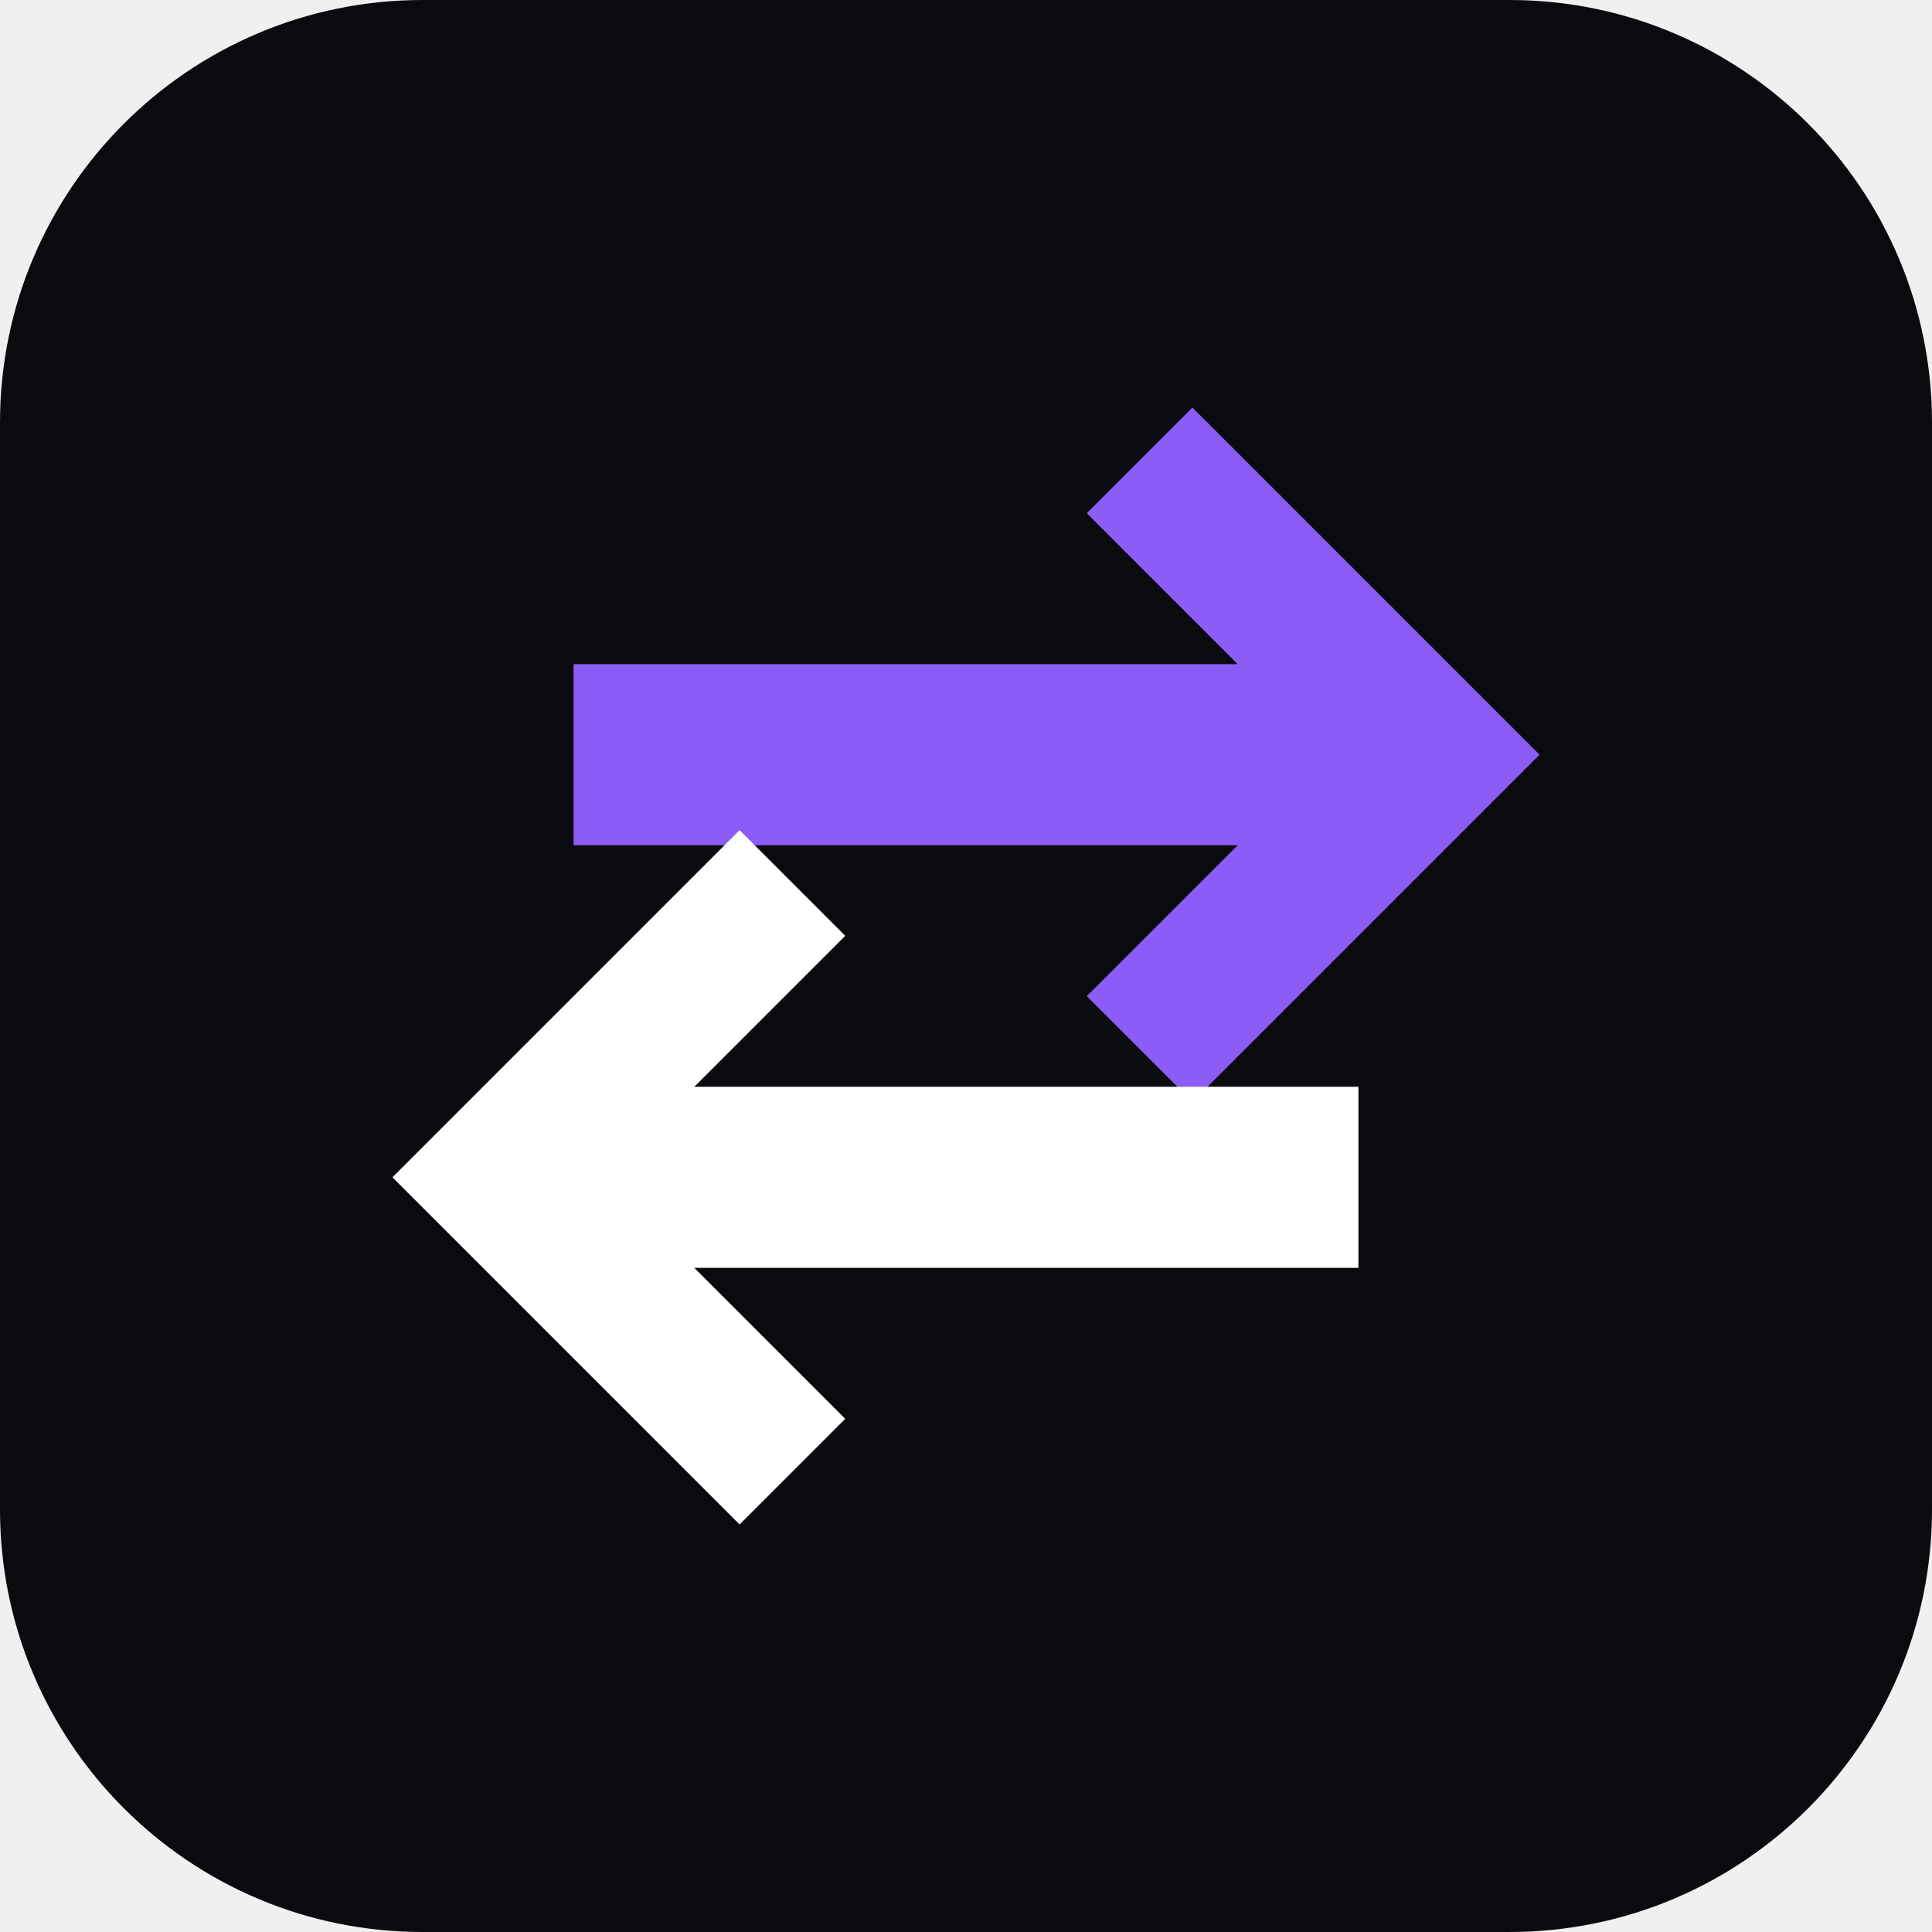
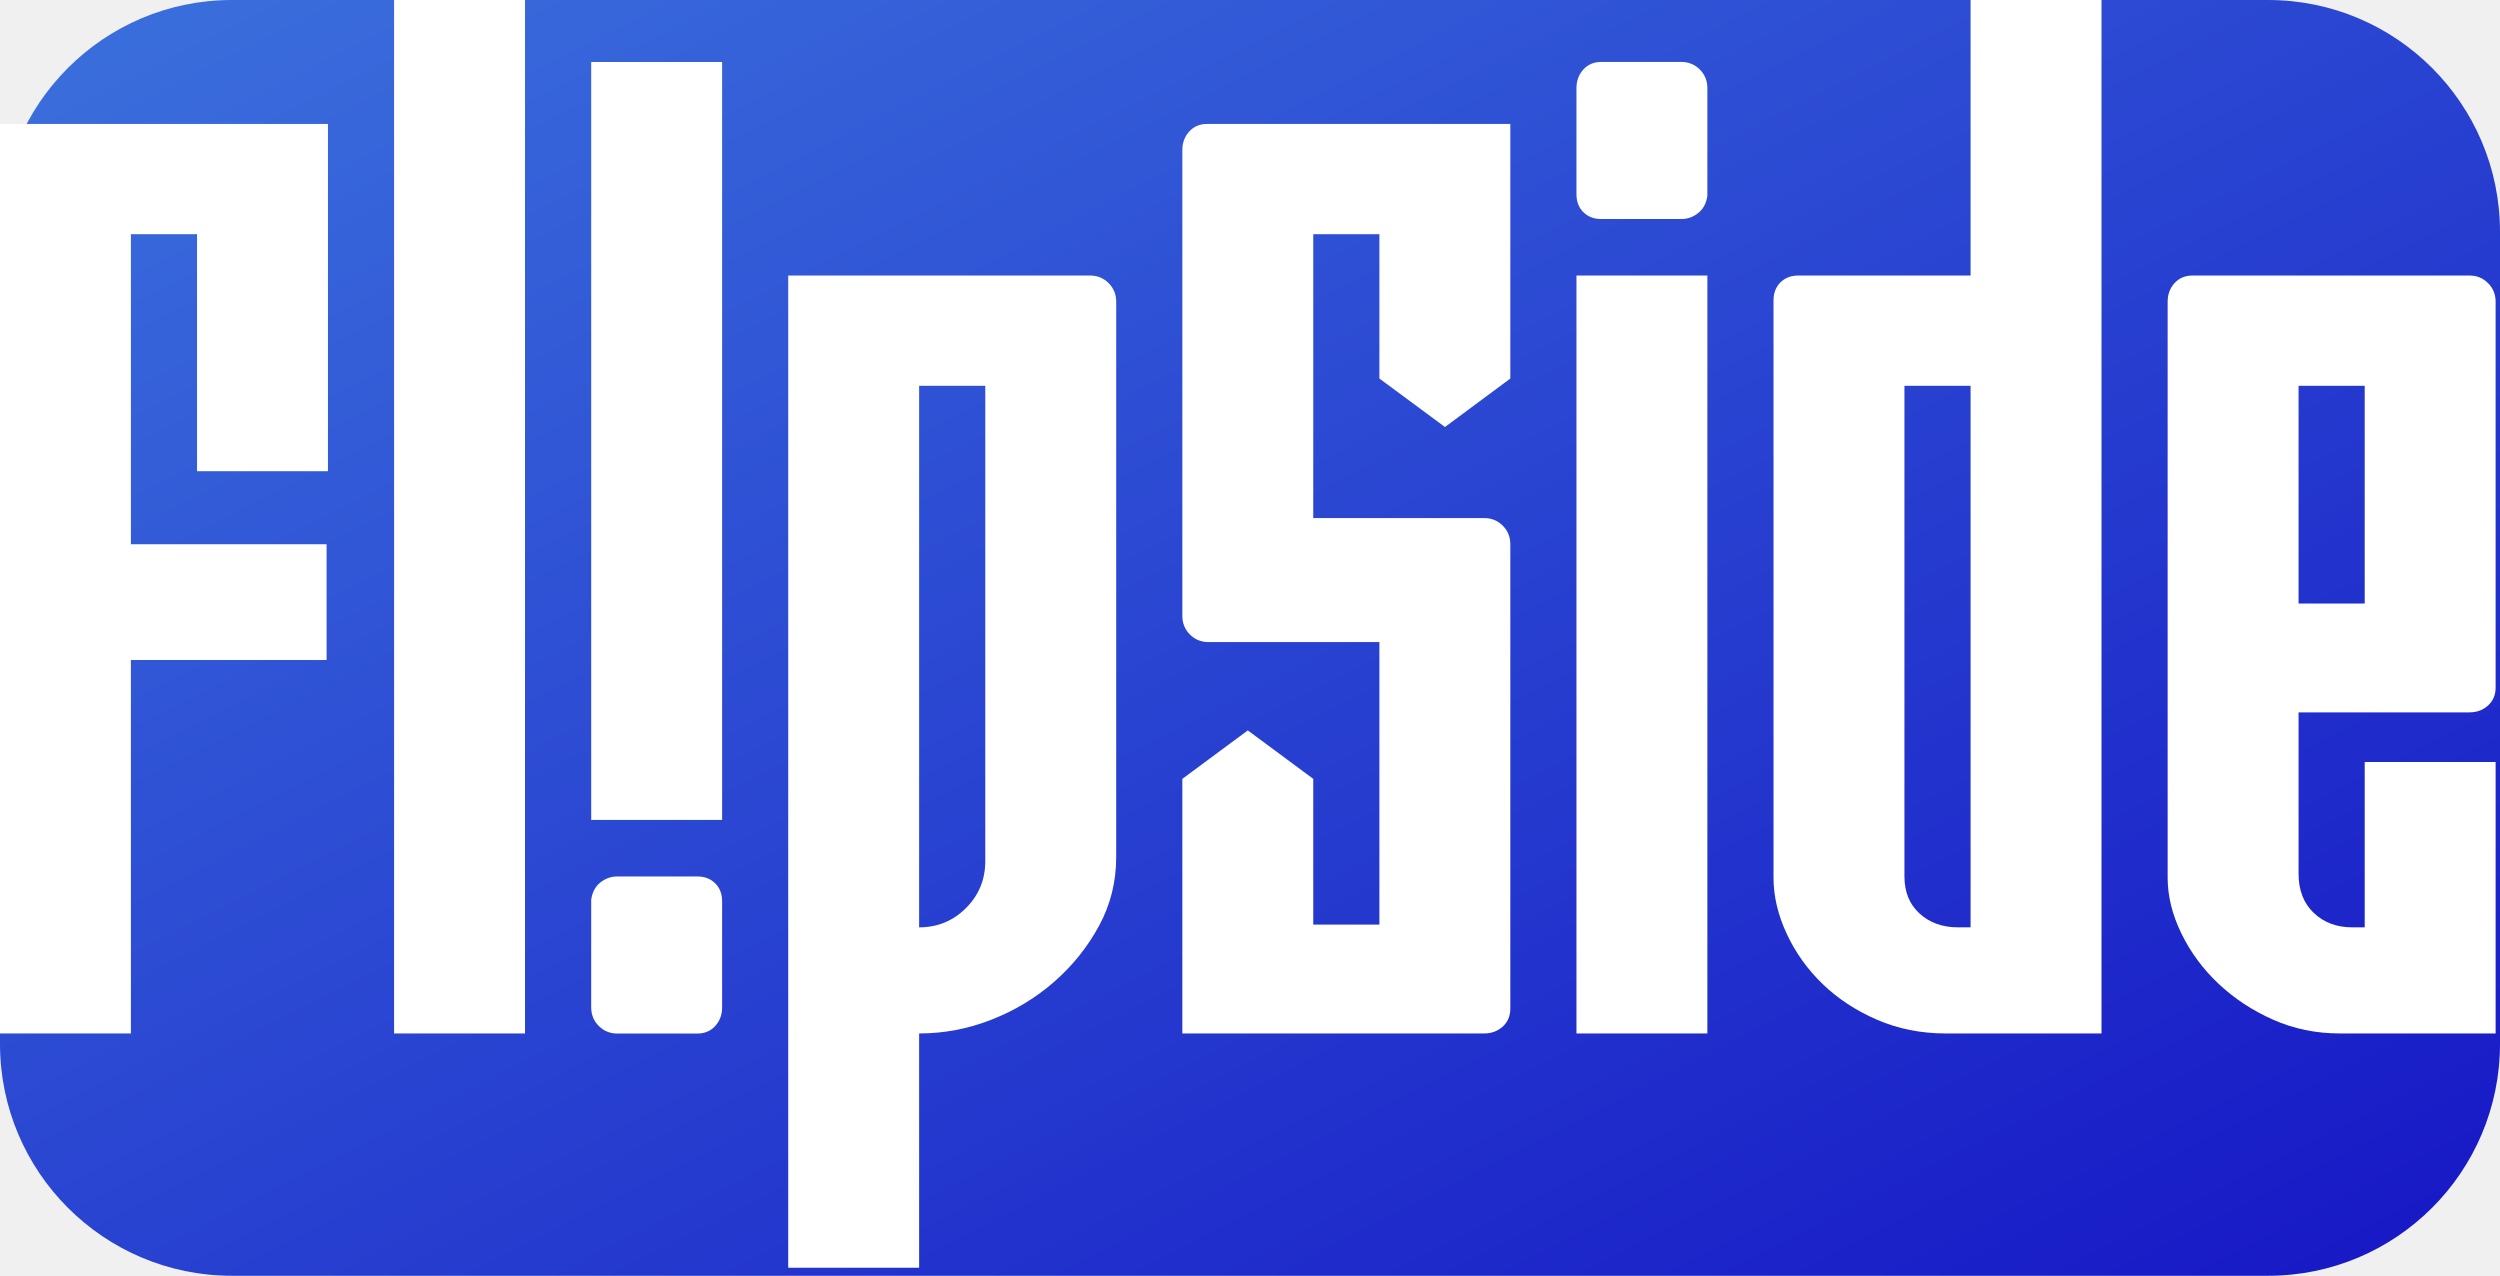
- <svg xmlns="http://www.w3.org/2000/svg" viewBox="0 0 64 64">
-   <rect width="64" height="64" rx="14" fill="#0a0a0f" />
-   <path d="M19 22h22l-5-5 3.5-3.5L51 25 39.5 36.5 36 33l5-5H19v-6Z" fill="#8b5cf6" />
-   <path d="M45 42H23l5 5-3.5 3.5L13 39l11.5-11.5L28 31l-5 5h22v6Z" fill="#ffffff" />
+ <svg xmlns="http://www.w3.org/2000/svg" viewBox="0 0 194 99" style="fill-rule:evenodd;clip-rule:evenodd;stroke-linejoin:round;stroke-miterlimit:2;">
+   <defs>
+     <linearGradient id="bg" x1="0" y1="0" x2="1" y2="1">
+       <stop offset="0%" stop-color="hsl(220,70%,55%)" />
+       <stop offset="100%" stop-color="hsl(240,80%,43%)" />
+     </linearGradient>
+   </defs>
+   <rect width="194" height="99" rx="18" fill="url(#bg)" />
+   <g fill="white" transform="matrix(1,0,0,1,-263.935,-152.82)">
+     <g transform="matrix(8.91137,0,0,8.91137,-2723.39,-2268.12)">
+       <path d="M336.366,280.668L336.366,277.416L338.07,277.416L338.07,276.408L336.366,276.408L336.366,273.708L336.942,273.708L336.942,275.772L338.082,275.772L338.082,272.748L335.226,272.748L335.226,280.668L336.366,280.668Z" style="fill-rule:nonzero;" />
+     </g>
+     <g transform="matrix(8.91137,0,0,8.91137,-2723.39,-2268.12)">
+       <rect x="338.658" y="271.668" width="1.14" height="9" style="fill-rule:nonzero;" />
+     </g>
+     <g transform="matrix(-8.91137,-1.09133e-15,1.09133e-15,-8.91137,3353.17,2658.77)">
+       <path d="M341.514,274.068L340.374,274.068L340.374,280.668L341.514,280.668L341.514,274.068ZM340.374,272.436L340.374,273.36C340.374,273.424 340.394,273.476 340.434,273.516C340.474,273.556 340.526,273.576 340.59,273.576L341.286,273.576C341.342,273.576 341.392,273.558 341.436,273.522C341.48,273.486 341.506,273.436 341.514,273.372L341.514,272.436C341.514,272.372 341.492,272.318 341.448,272.274C341.404,272.23 341.35,272.208 341.286,272.208L340.59,272.208C340.526,272.208 340.474,272.23 340.434,272.274C340.394,272.318 340.374,272.372 340.374,272.436Z" style="fill-rule:nonzero;" />
+     </g>
+     <g transform="matrix(8.91137,0,0,8.91137,-2723.39,-2268.12)">
+       <path d="M344.946,279.132L344.946,274.296C344.946,274.232 344.924,274.178 344.88,274.134C344.836,274.09 344.782,274.068 344.718,274.068L342.09,274.068L342.09,282.708L343.23,282.708L343.23,280.668C343.446,280.668 343.656,280.628 343.86,280.548C344.064,280.468 344.246,280.358 344.406,280.218C344.566,280.078 344.696,279.916 344.796,279.732C344.896,279.548 344.946,279.348 344.946,279.132ZM343.806,275.028L343.806,279.168C343.806,279.328 343.75,279.464 343.638,279.576C343.526,279.688 343.39,279.744 343.23,279.744L343.23,275.028L343.806,275.028Z" style="fill-rule:nonzero;" />
+     </g>
+     <g transform="matrix(8.91137,0,0,8.91137,-2723.39,-2268.12)">
+       <path d="M347.809,275.387L347.238,274.965L347.238,273.708L346.662,273.708L346.662,276.18L348.15,276.18C348.214,276.18 348.268,276.202 348.312,276.246C348.356,276.29 348.378,276.344 348.378,276.408L348.378,280.452C348.378,280.516 348.356,280.568 348.312,280.608C348.268,280.648 348.214,280.668 348.15,280.668L345.522,280.668L345.522,278.451L346.092,278.029L346.662,278.451L346.662,279.72L347.238,279.72L347.238,277.26L345.75,277.26C345.686,277.26 345.632,277.238 345.588,277.194C345.544,277.15 345.522,277.096 345.522,277.032L345.522,272.976C345.522,272.912 345.542,272.858 345.582,272.814C345.622,272.77 345.674,272.748 345.738,272.748L348.378,272.748L348.378,274.965L347.809,275.387Z" />
+     </g>
+     <g transform="matrix(8.91137,0,0,8.91137,-2723.39,-2268.12)">
+       <path d="M350.094,274.068L348.954,274.068L348.954,280.668L350.094,280.668L350.094,274.068ZM348.954,272.436L348.954,273.36C348.954,273.424 348.974,273.476 349.014,273.516C349.054,273.556 349.106,273.576 349.17,273.576L349.866,273.576C349.922,273.576 349.972,273.558 350.016,273.522C350.06,273.486 350.086,273.436 350.094,273.372L350.094,272.436C350.094,272.372 350.072,272.318 350.028,272.274C349.984,272.23 349.93,272.208 349.866,272.208L349.17,272.208C349.106,272.208 349.054,272.23 349.014,272.274C348.974,272.318 348.954,272.372 348.954,272.436Z" style="fill-rule:nonzero;" />
+     </g>
+     <g transform="matrix(8.91137,0,0,8.91137,-2723.39,-2268.12)">
+       <path d="M353.526,280.668L353.526,271.668L352.386,271.668L352.386,274.068L350.886,274.068C350.822,274.068 350.77,274.088 350.73,274.128C350.69,274.168 350.67,274.22 350.67,274.284L350.67,279.312C350.67,279.472 350.708,279.634 350.784,279.798C350.86,279.962 350.964,280.108 351.096,280.236C351.228,280.364 351.386,280.468 351.57,280.548C351.754,280.628 351.954,280.668 352.17,280.668L353.526,280.668ZM352.386,279.744L352.278,279.744C352.142,279.744 352.03,279.704 351.942,279.624C351.854,279.544 351.81,279.436 351.81,279.3L351.81,275.028L352.386,275.028L352.386,279.744Z" style="fill-rule:nonzero;" />
+     </g>
+     <g transform="matrix(8.91137,0,0,8.91137,-2723.39,-2268.12)">
+       <path d="M355.602,280.668L356.958,280.668L356.958,278.304L355.818,278.304L355.818,279.744L355.71,279.744C355.574,279.744 355.462,279.702 355.374,279.618C355.286,279.534 355.242,279.42 355.242,279.276L355.242,277.872L356.73,277.872C356.794,277.872 356.848,277.852 356.892,277.812C356.936,277.772 356.958,277.72 356.958,277.656L356.958,274.296C356.958,274.232 356.936,274.178 356.892,274.134C356.848,274.09 356.794,274.068 356.73,274.068L354.318,274.068C354.254,274.068 354.202,274.09 354.162,274.134C354.122,274.178 354.102,274.232 354.102,274.296L354.102,279.312C354.102,279.472 354.142,279.634 354.222,279.798C354.302,279.962 354.41,280.108 354.546,280.236C354.682,280.364 354.84,280.468 355.02,280.548C355.2,280.628 355.394,280.668 355.602,280.668ZM355.818,275.028L355.818,276.924L355.242,276.924L355.242,275.028L355.818,275.028Z" style="fill-rule:nonzero;" />
+     </g>
+   </g>
</svg>
